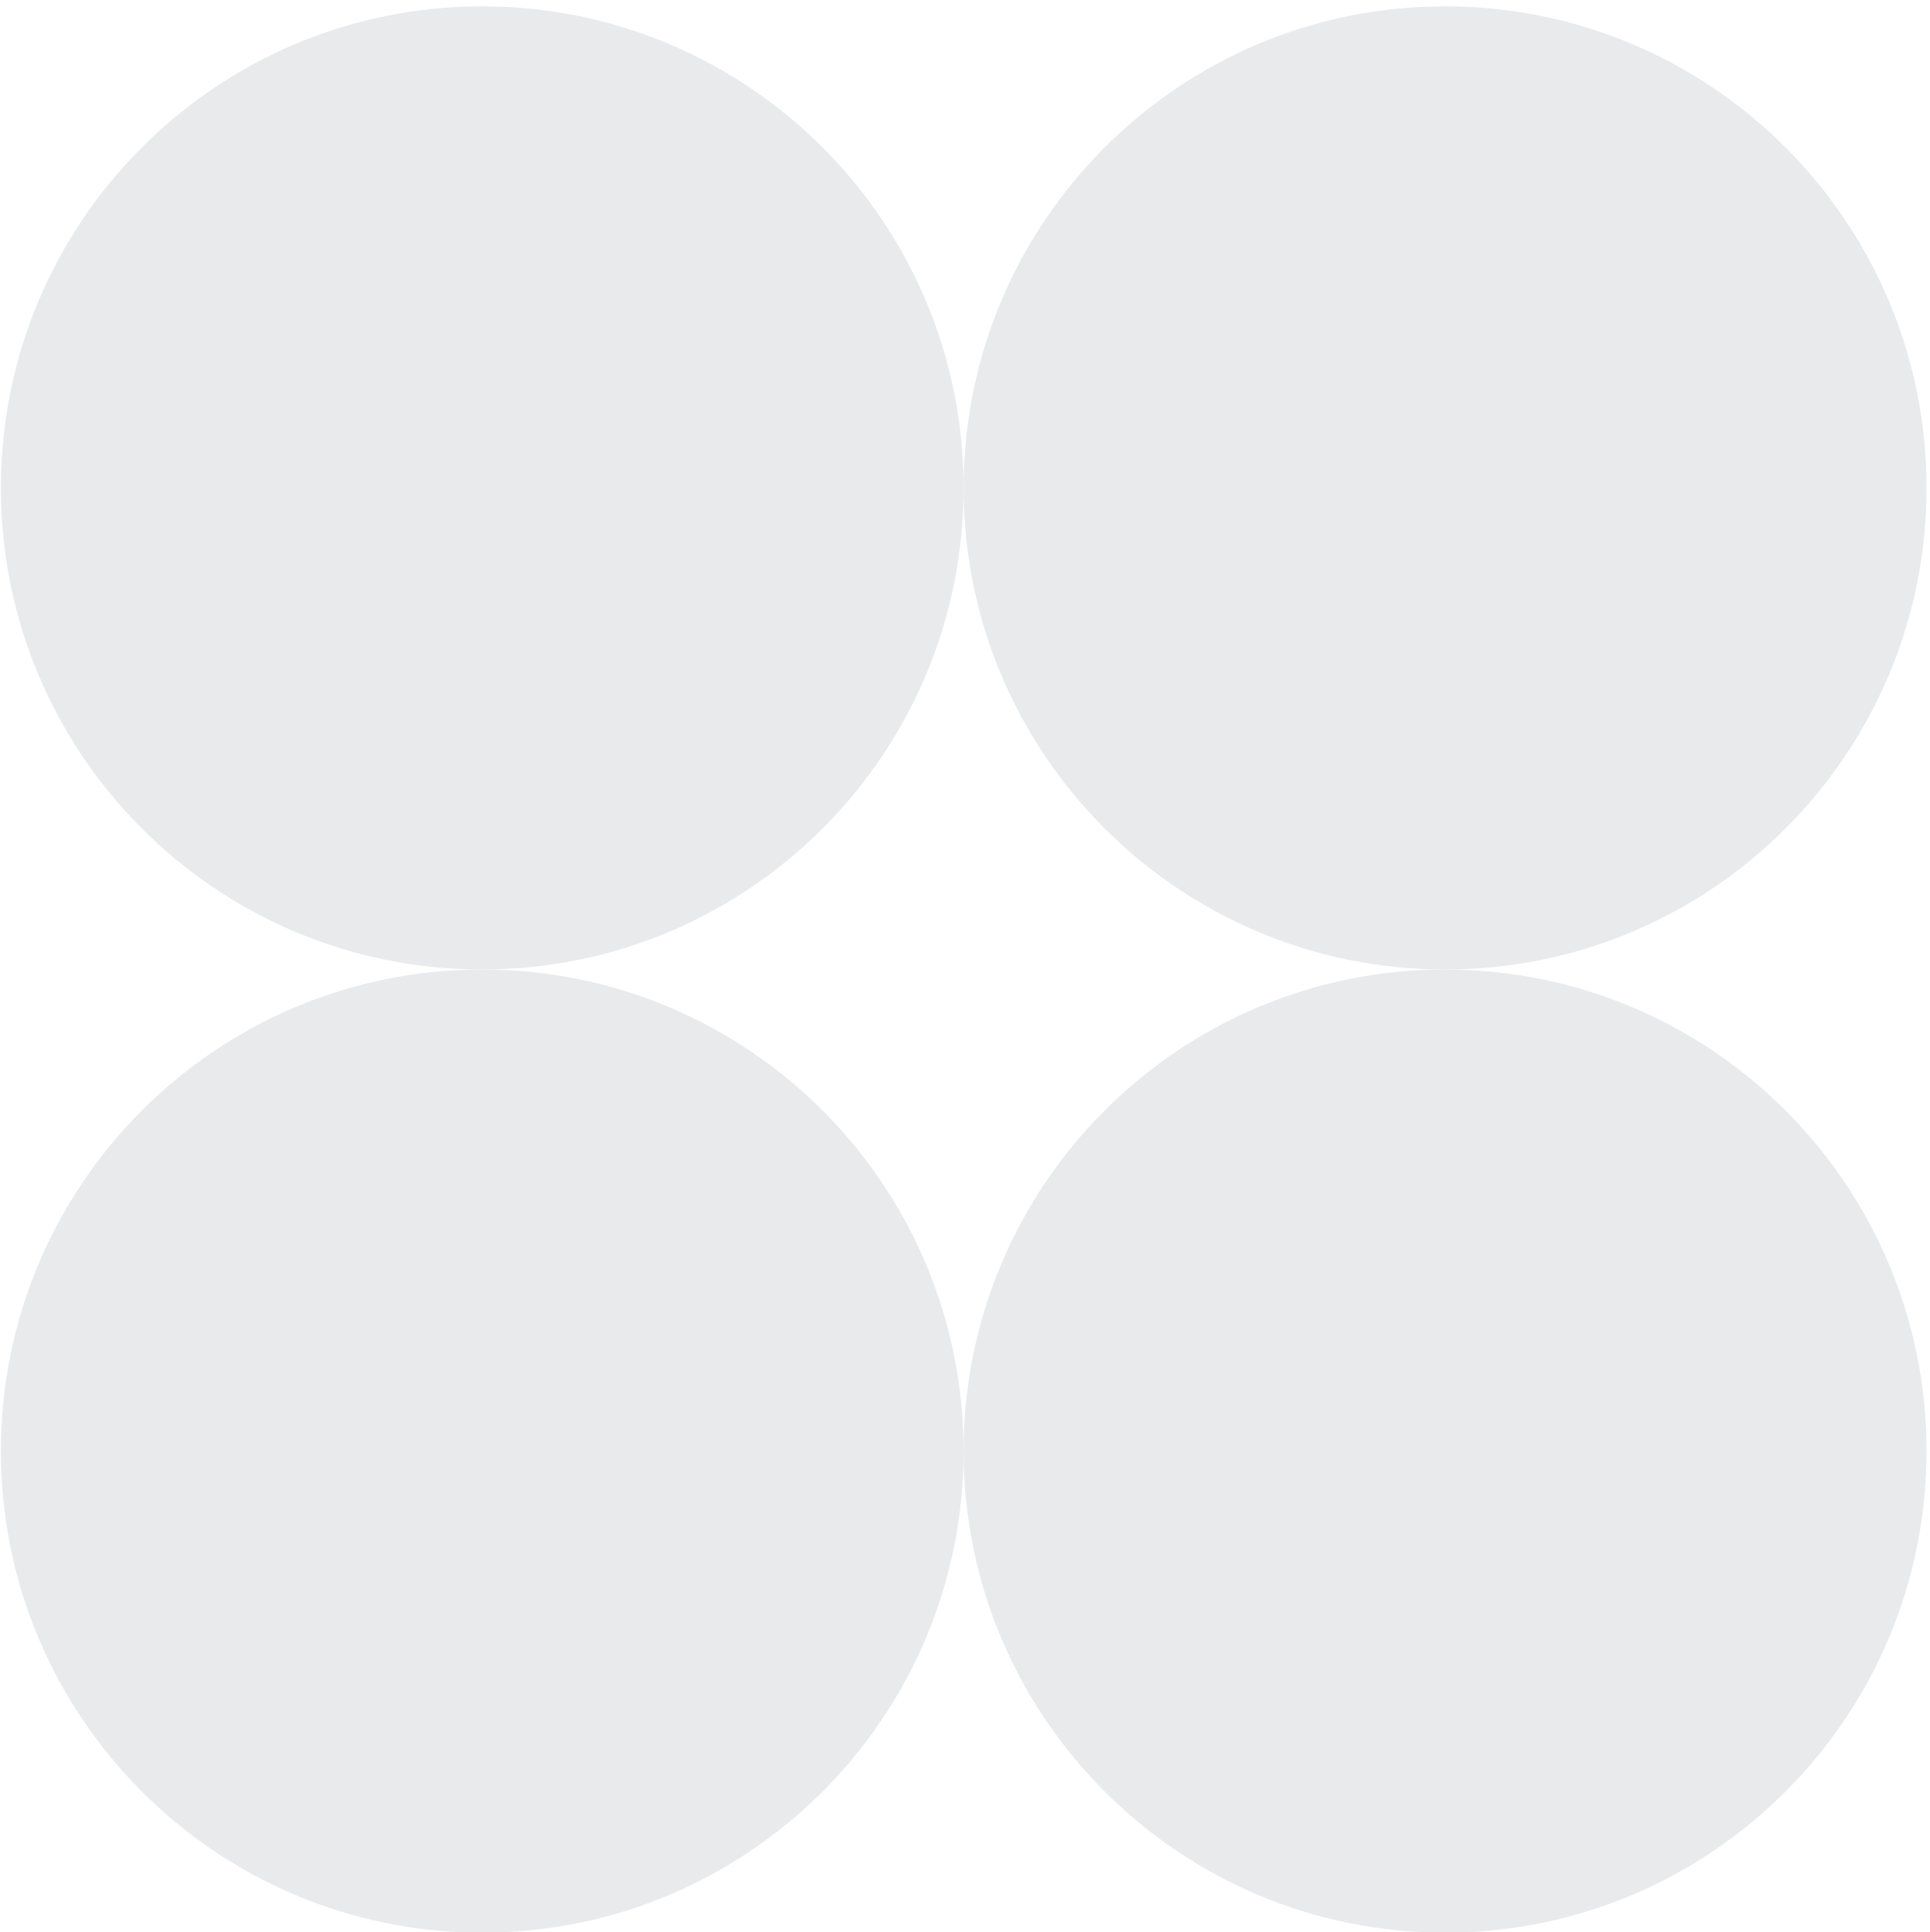
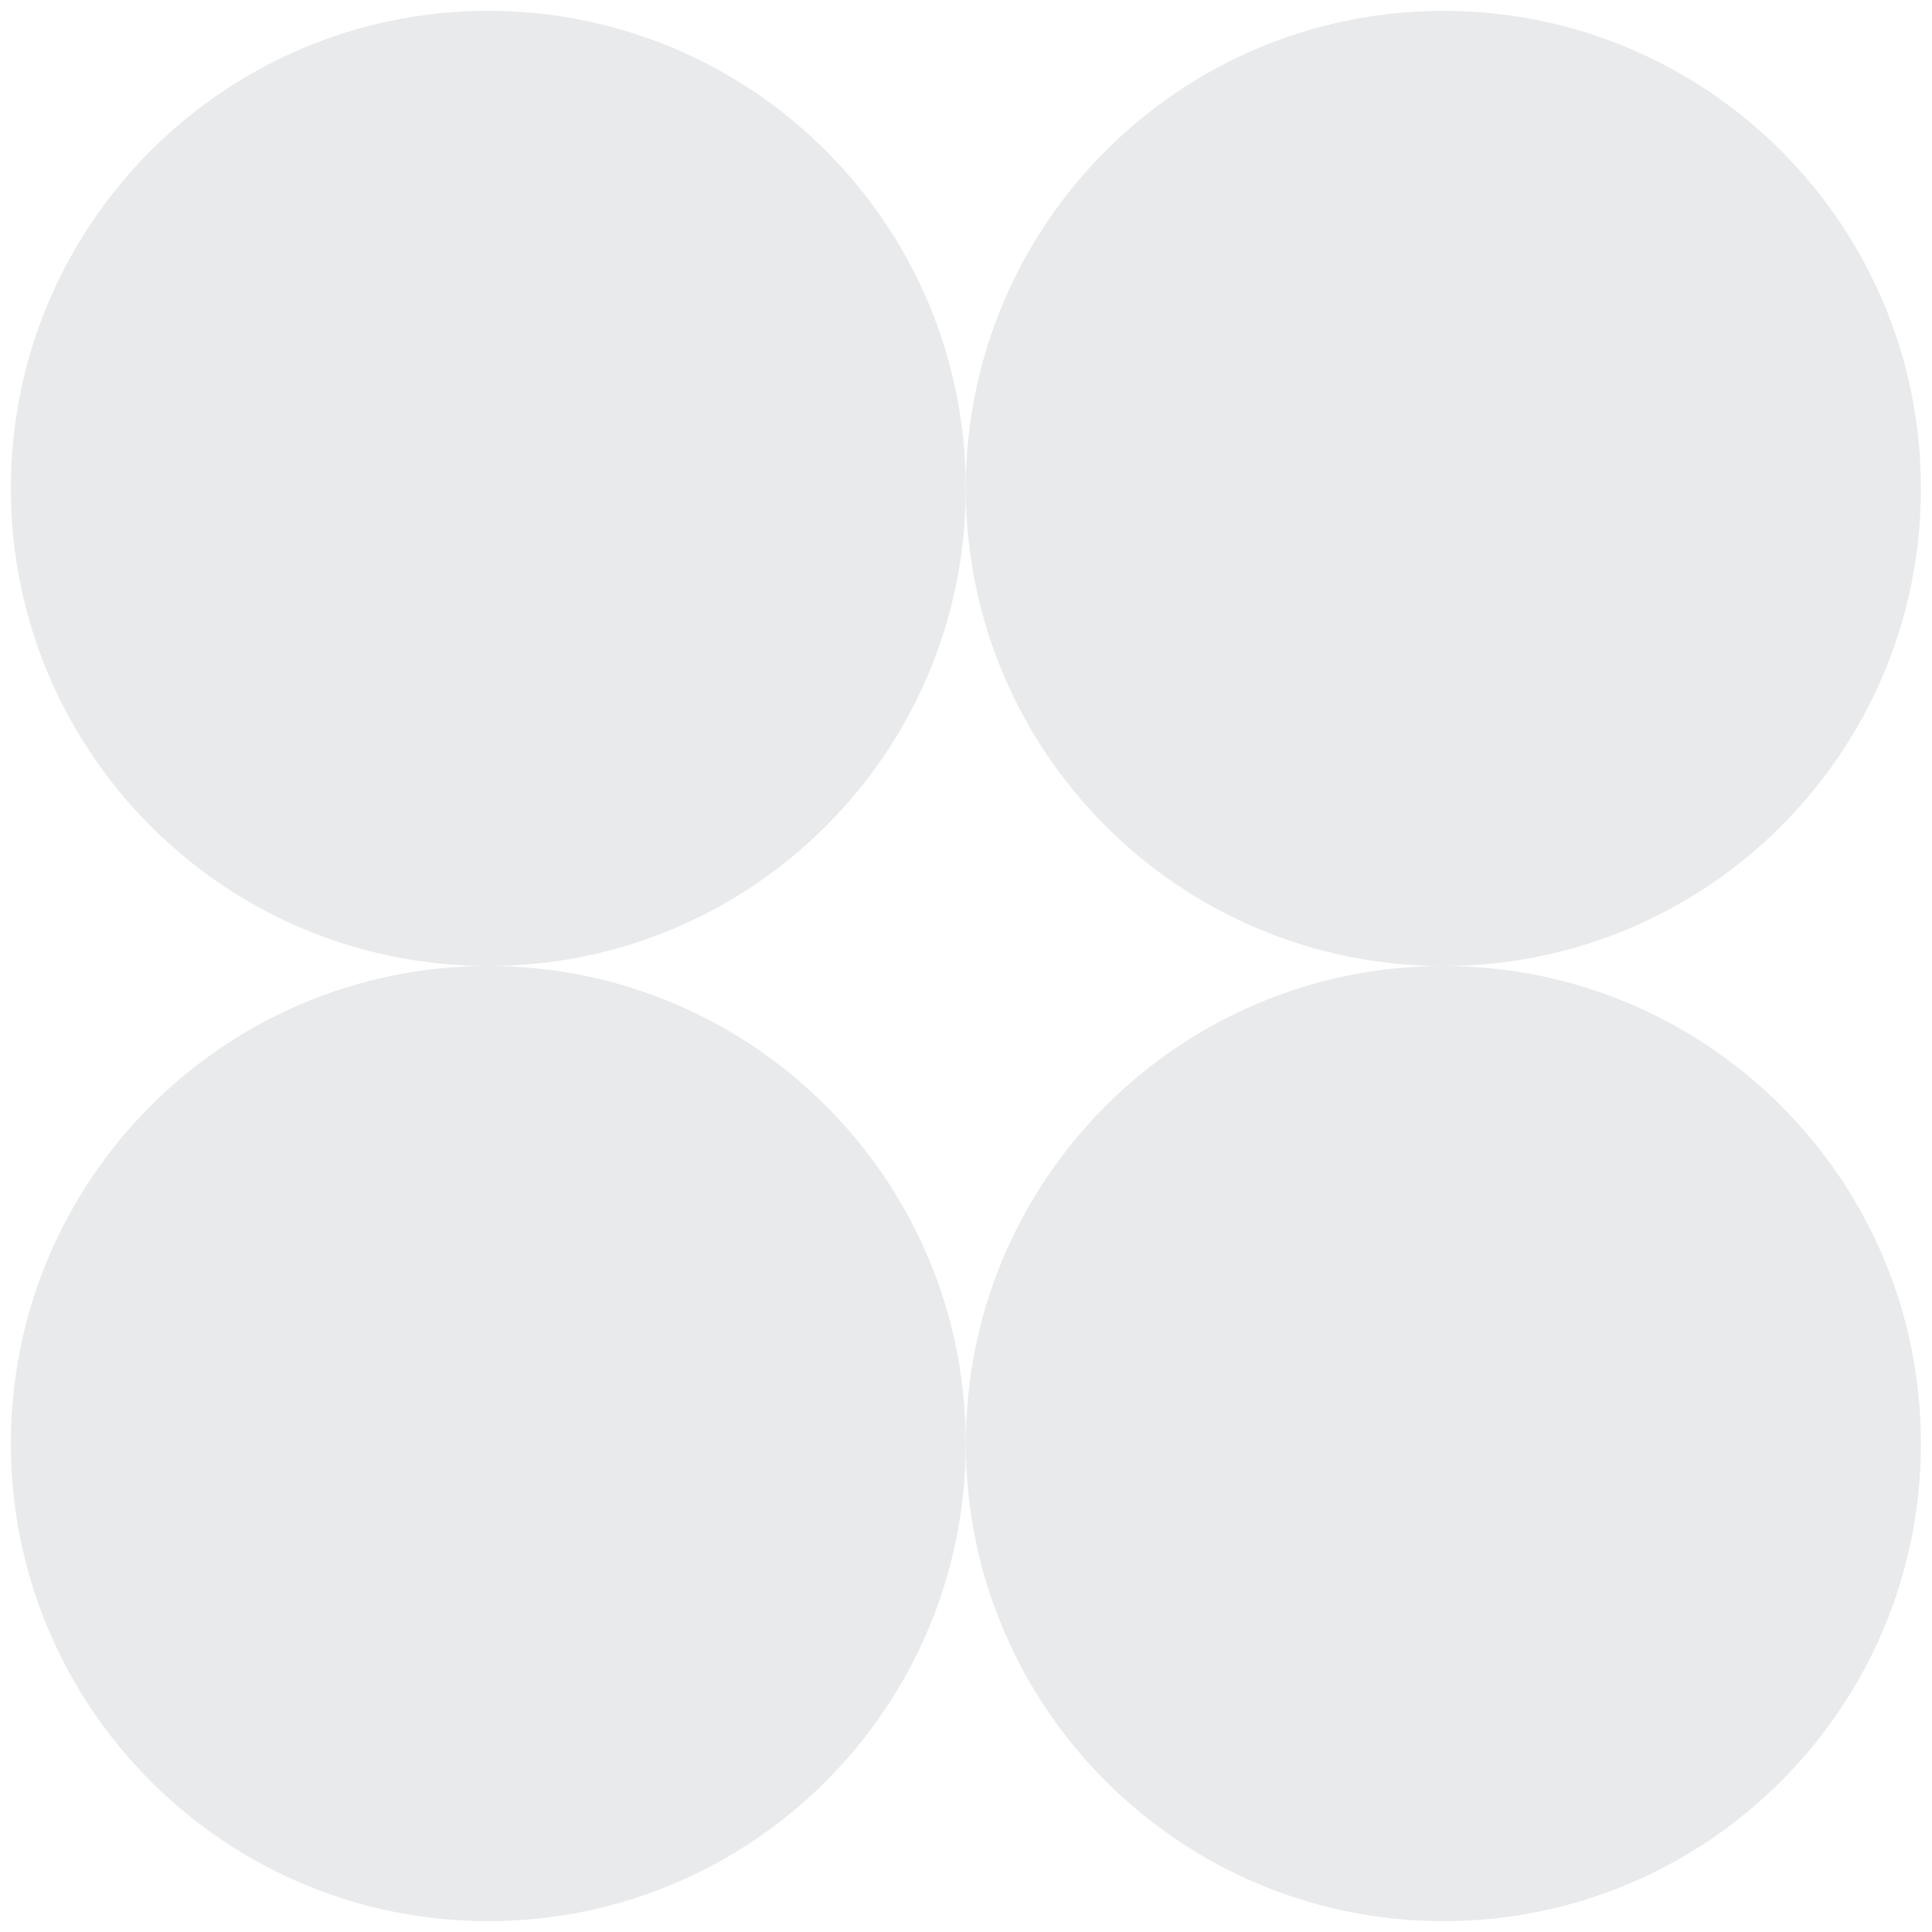
- <svg xmlns="http://www.w3.org/2000/svg" viewBox="0 0 88.2 88.3" width="88.2" height="88.3" fill="none" color="#E9EAEC">
+ <svg xmlns="http://www.w3.org/2000/svg" viewBox="-0.46 -0.21 89.03 89.04" width="89.03" height="89.04" fill="none" color="#E9EAEC">
  <path d="M0.04 66.32C0.04 54.16 9.89 44.31 22.04 44.31C34.2 44.31 44.05 54.16 44.05 66.32C44.05 78.47 34.2 88.33 22.04 88.33C9.89 88.33 0.04 78.47 0.04 66.32" fill="currentColor" />
  <path d="M44.05 66.32C44.05 54.16 53.91 44.31 66.06 44.31C78.22 44.31 88.07 54.16 88.07 66.32C88.07 78.47 78.22 88.33 66.06 88.33C53.91 88.33 44.05 78.47 44.05 66.32" fill="currentColor" />
  <path d="M44.05 22.3C44.05 10.15 53.91 0.29 66.06 0.29C78.22 0.29 88.07 10.15 88.07 22.3C88.07 34.46 78.22 44.31 66.06 44.31C53.91 44.31 44.05 34.46 44.05 22.3" fill="currentColor" />
  <path d="M0.04 22.3C0.04 10.15 9.89 0.29 22.04 0.29C34.2 0.29 44.05 10.15 44.05 22.3C44.05 34.46 34.2 44.31 22.04 44.31C9.89 44.31 0.04 34.46 0.04 22.3" fill="currentColor" />
</svg>
